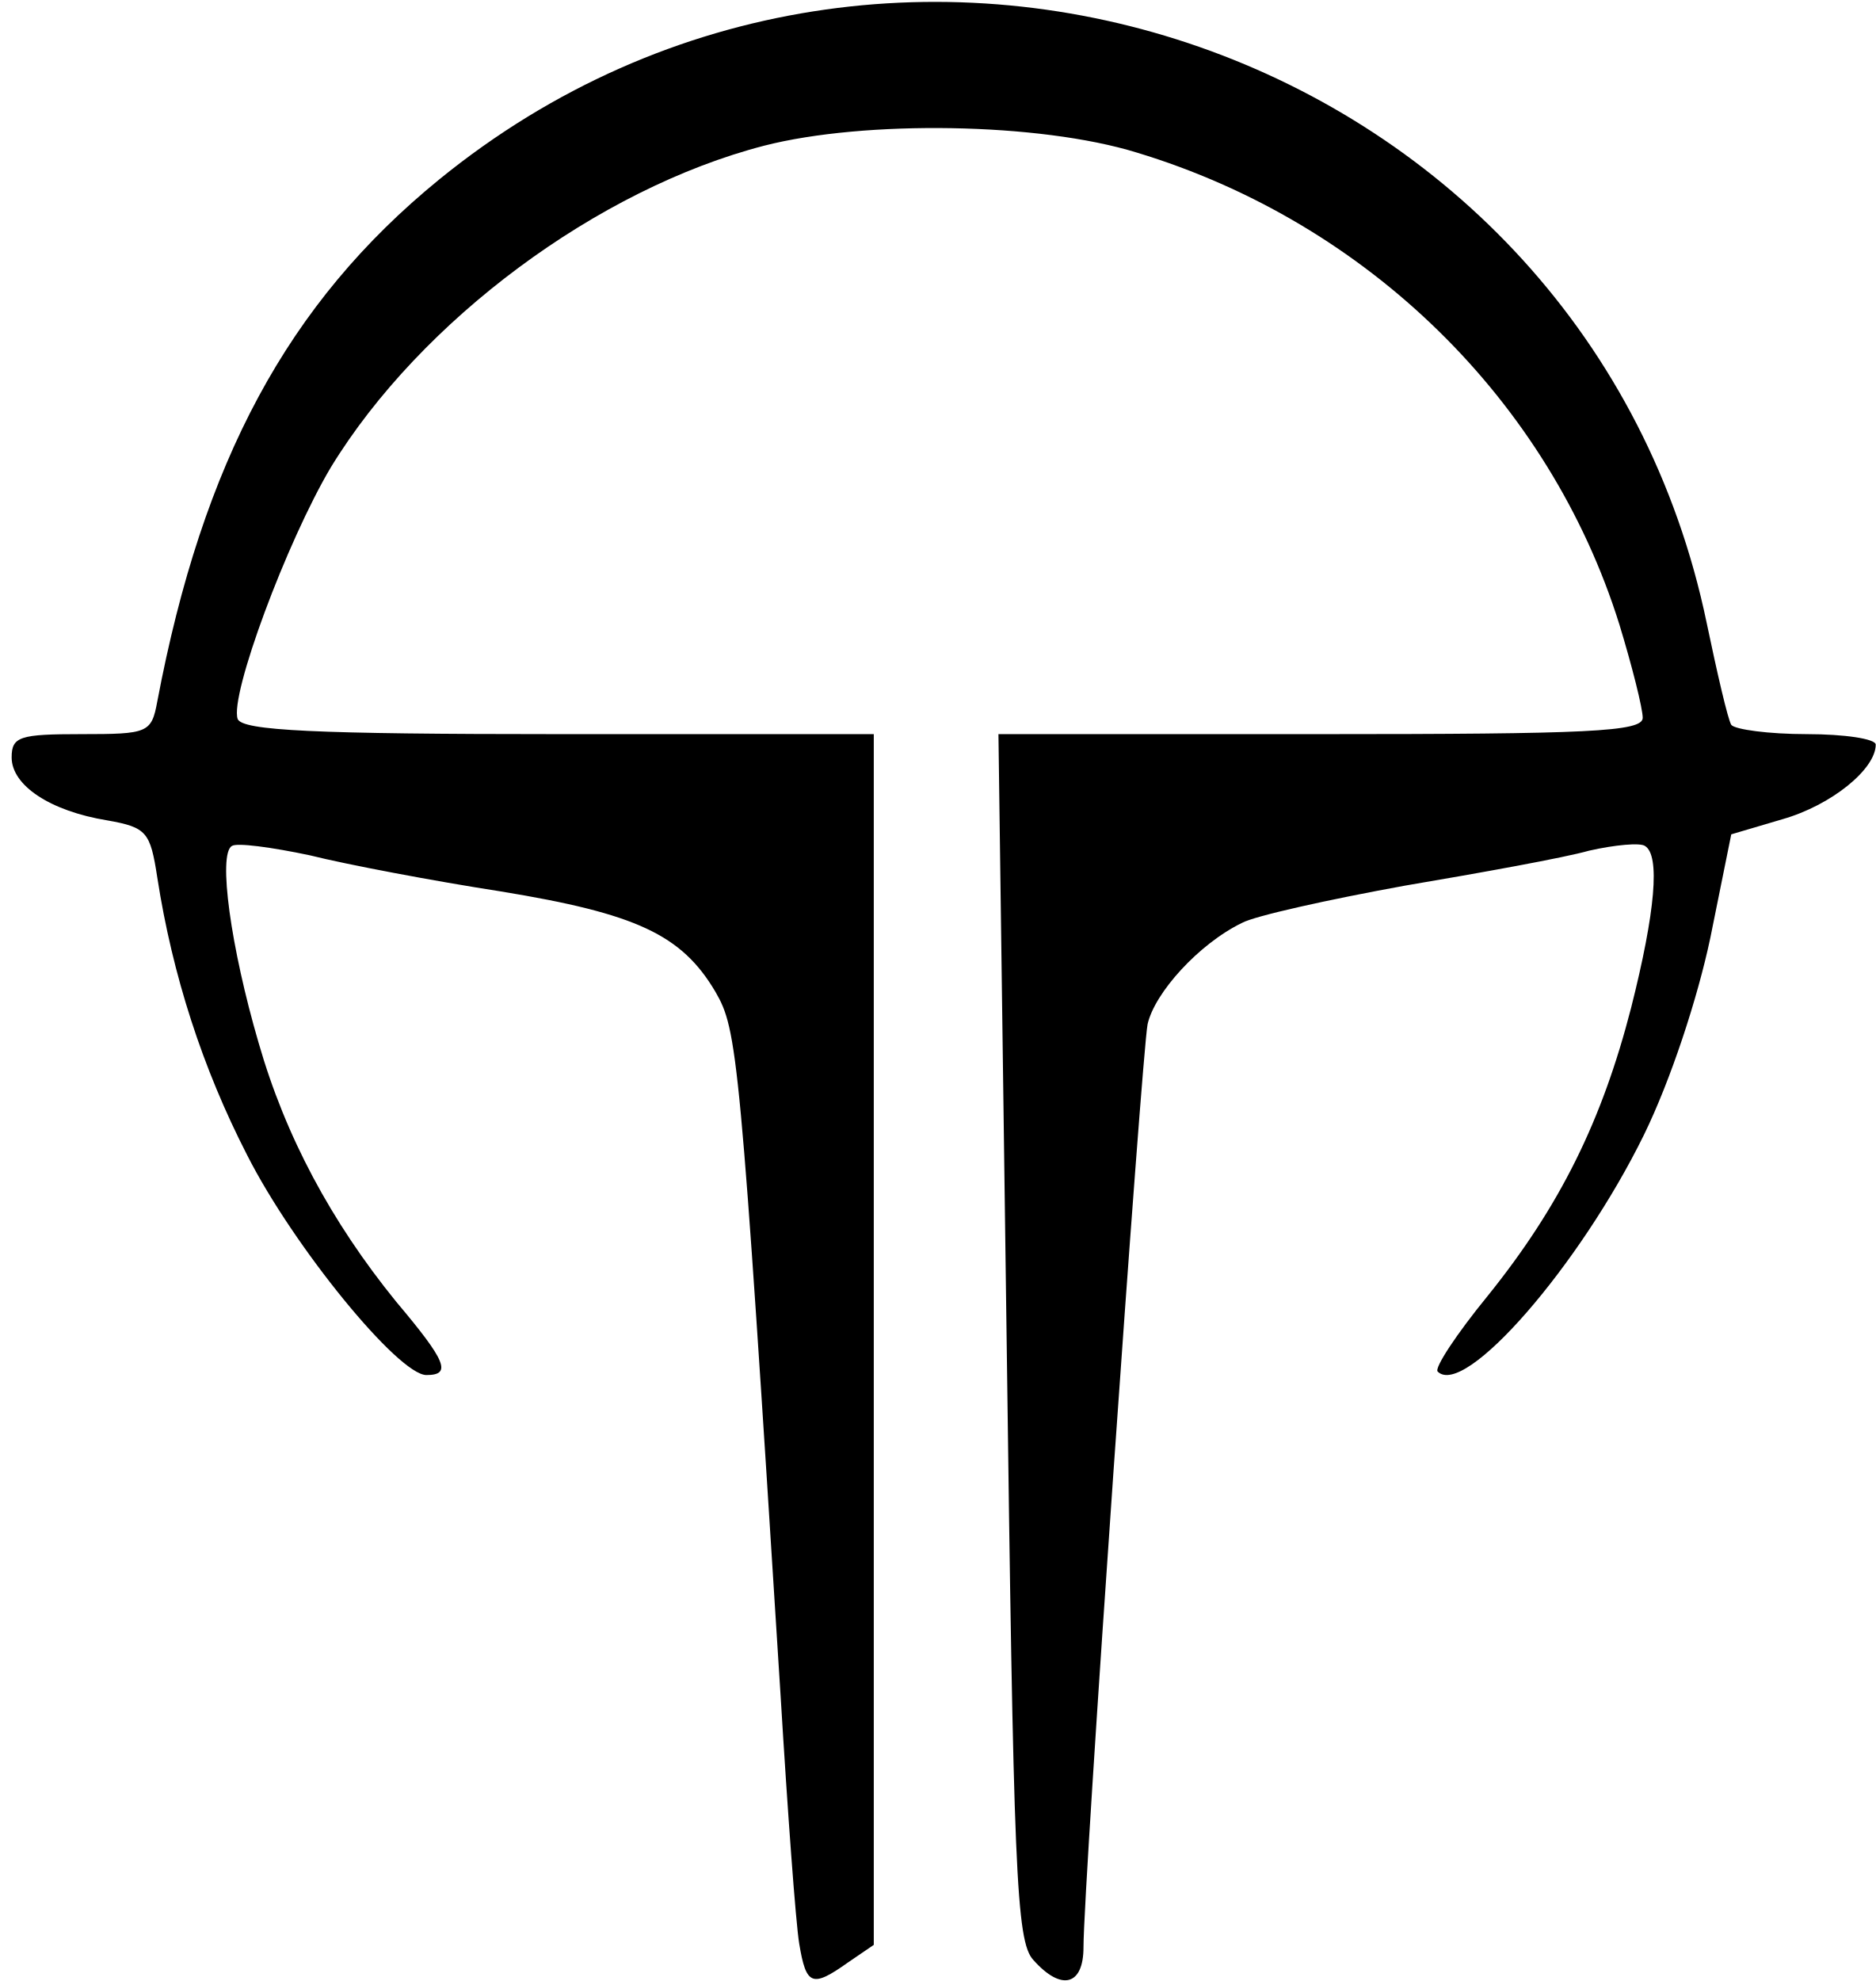
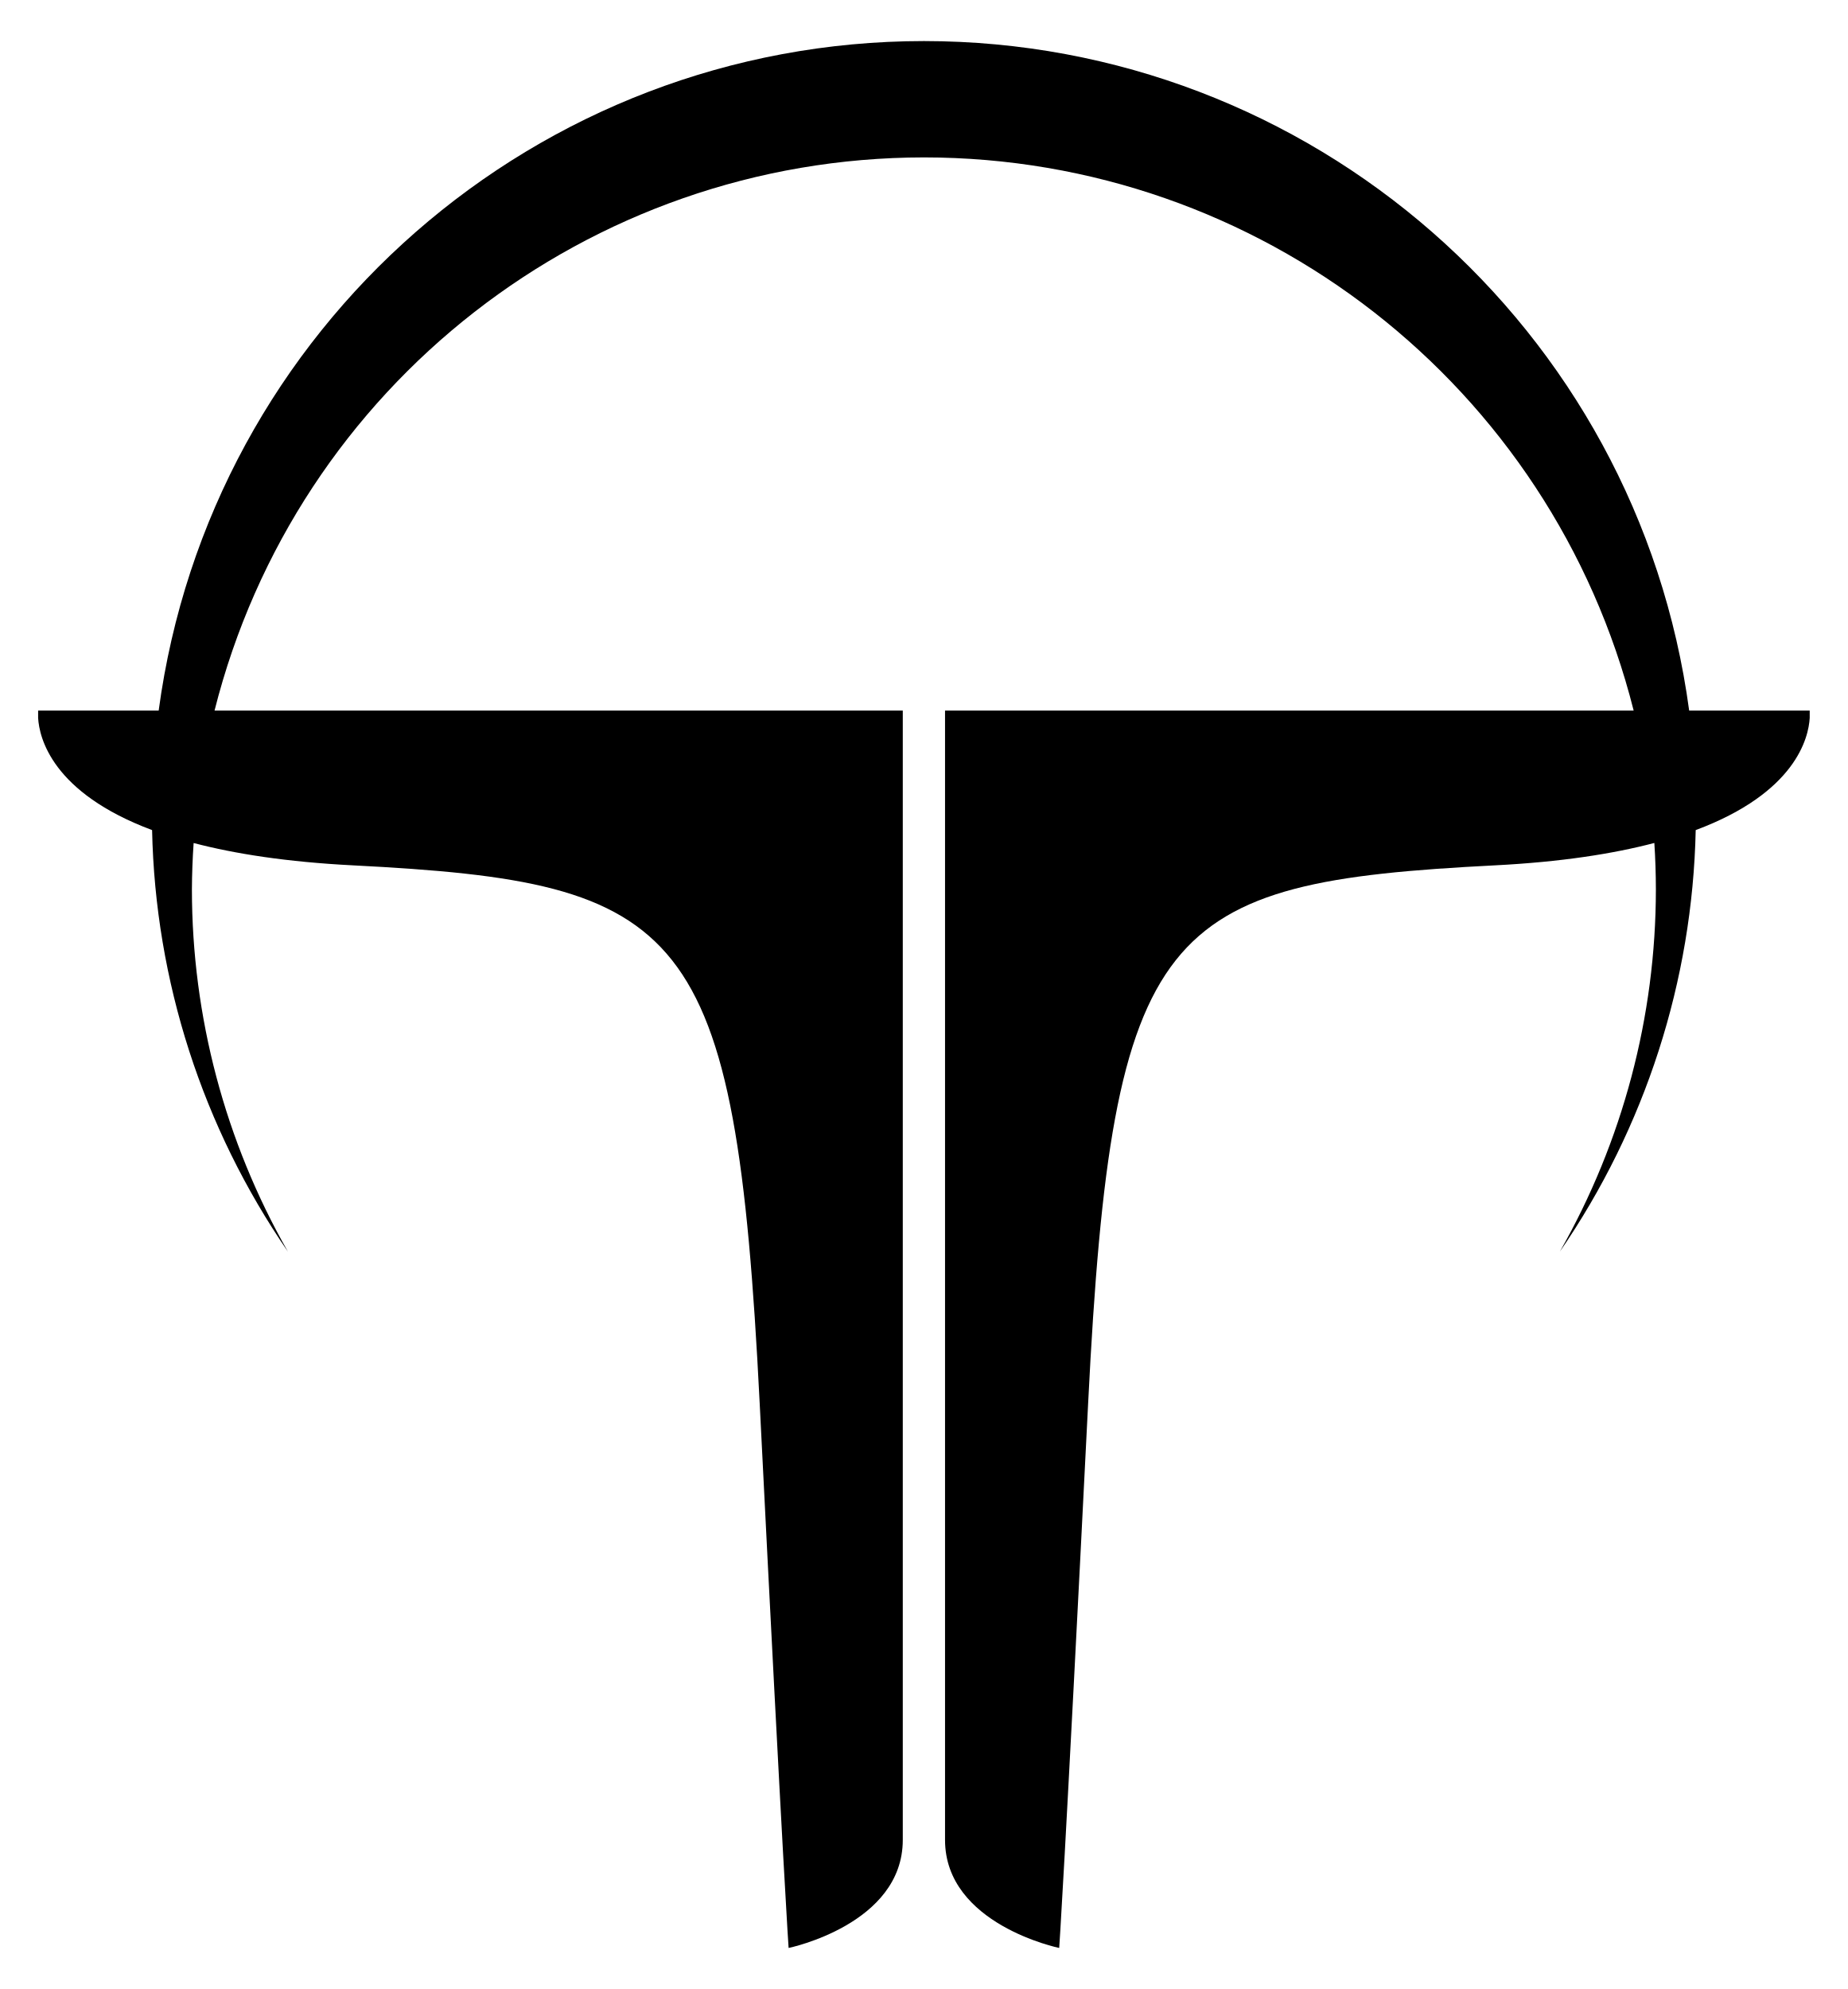
- <svg xmlns="http://www.w3.org/2000/svg" data-authored="svg-authoring legacy" id="root" viewBox="0 0 1610 1700">
-   <path d="M686 1668c-3-18-10-114-16-213-35-555-37-571-56-604-29-49-68-67-184-86-58-9-132-23-164-31-33-7-63-11-67-8-12 7-1 87 23 169 23 80 62 153 118 222 43 51 48 63 26 63-24 0-114-110-154-189-38-74-64-154-77-238-6-39-9-43-43-49-49-8-82-30-82-54 0-18 7-20 60-20 57 0 60-1 65-28 39-206 112-342 242-448 392-319 986-111 1088 381 9 43 18 82 21 87 3 4 32 8 65 8 32 0 59 4 59 9 0 21-38 52-80 64l-44 13-18 89c-11 52-34 122-57 169-55 112-154 226-177 203-3-3 16-32 43-65 62-77 98-150 123-247 21-83 25-131 12-139-4-3-26-1-48 4-21 6-93 19-158 30-66 12-129 26-140 32-37 18-75 60-81 87-5 26-55 738-55 792 0 33-19 38-43 11-15-16-17-77-23-535l-7-517h276c230 0 277-2 277-14 0-8-9-44-20-80-60-192-216-345-414-405-84-26-234-28-320-6-143 37-295 150-372 276-38 64-87 196-80 216 4 10 66 13 276 13h270v1039l-22 15c-31 22-36 20-42-16z" />
+ <svg xmlns="http://www.w3.org/2000/svg" viewBox="-1.709 -1.709 82.792 88.846" width="79.375" height="85.429" id="root" data-authored="svg-authoring crop,optimize">
+   <g transform="translate(-99.57465,-10.33451)">
+     <path d="M139.261 10.335a34.605 34.605 0 0 0 -34.286 29.993h-5.401v0.334c0.052 0.879 0.617 3.344 5.106 5.021a34.605 34.605 0 0 0 6.085 18.885a32.796 32.796 0 0 1 -4.301 -16.225a32.796 32.796 0 0 1 0.077 -2.081c1.847 0.484 4.176 0.849 7.128 1c14.927 0.763 17.151 2.553 18.232 24.071s1.298 24.43 1.298 24.43s5.115 -1.053 5.115 -4.841V40.328h-30.836a32.796 32.796 0 0 1 31.782 -24.781a32.796 32.796 0 0 1 31.8 24.781h-30.853v50.594c0 3.789 5.115 4.841 5.115 4.841s0.217 -2.912 1.298 -24.43c1.081 -21.518 3.305 -23.308 18.232 -24.071c2.955 -0.151 5.286 -0.517 7.135 -1.002a32.796 32.796 0 0 1 0.069 2.083a32.796 32.796 0 0 1 -4.303 16.225a34.605 34.605 0 0 0 6.087 -18.885c4.491 -1.676 5.056 -4.142 5.108 -5.021v-0.334h-5.401A34.605 34.605 0 0 0 139.261 10.335z" fill-rule="evenodd" />
+   </g>
</svg>
